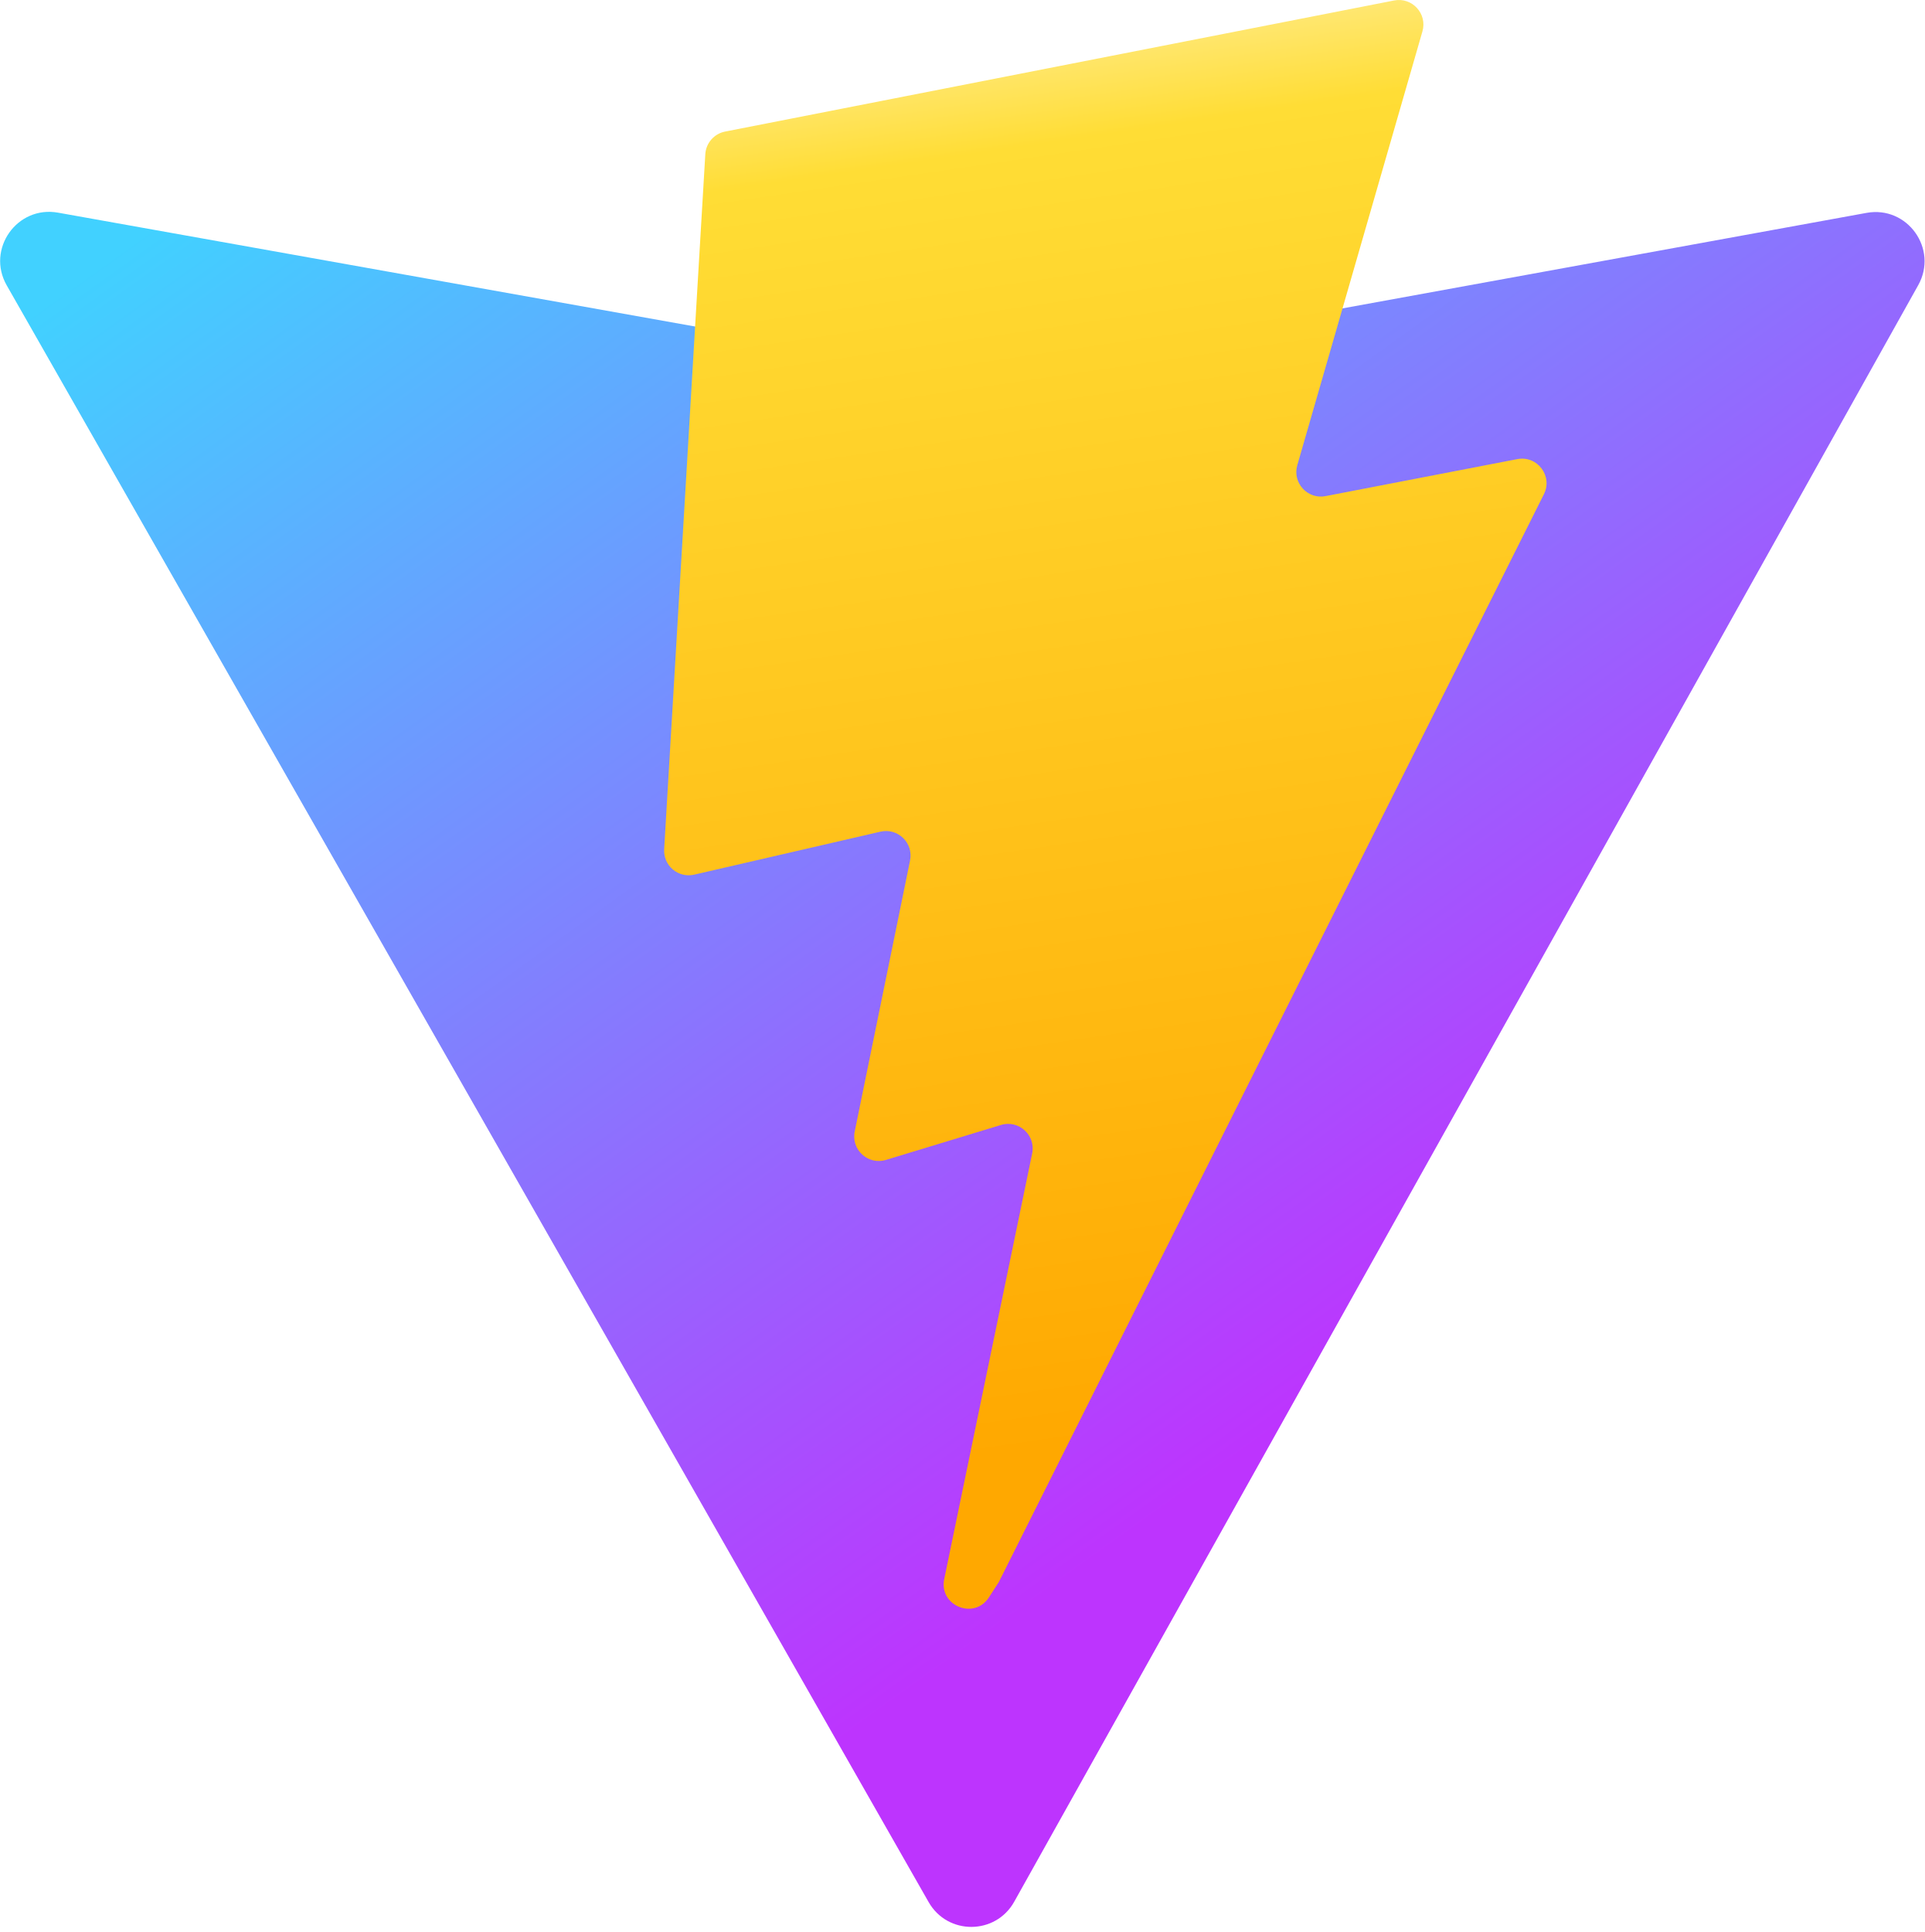
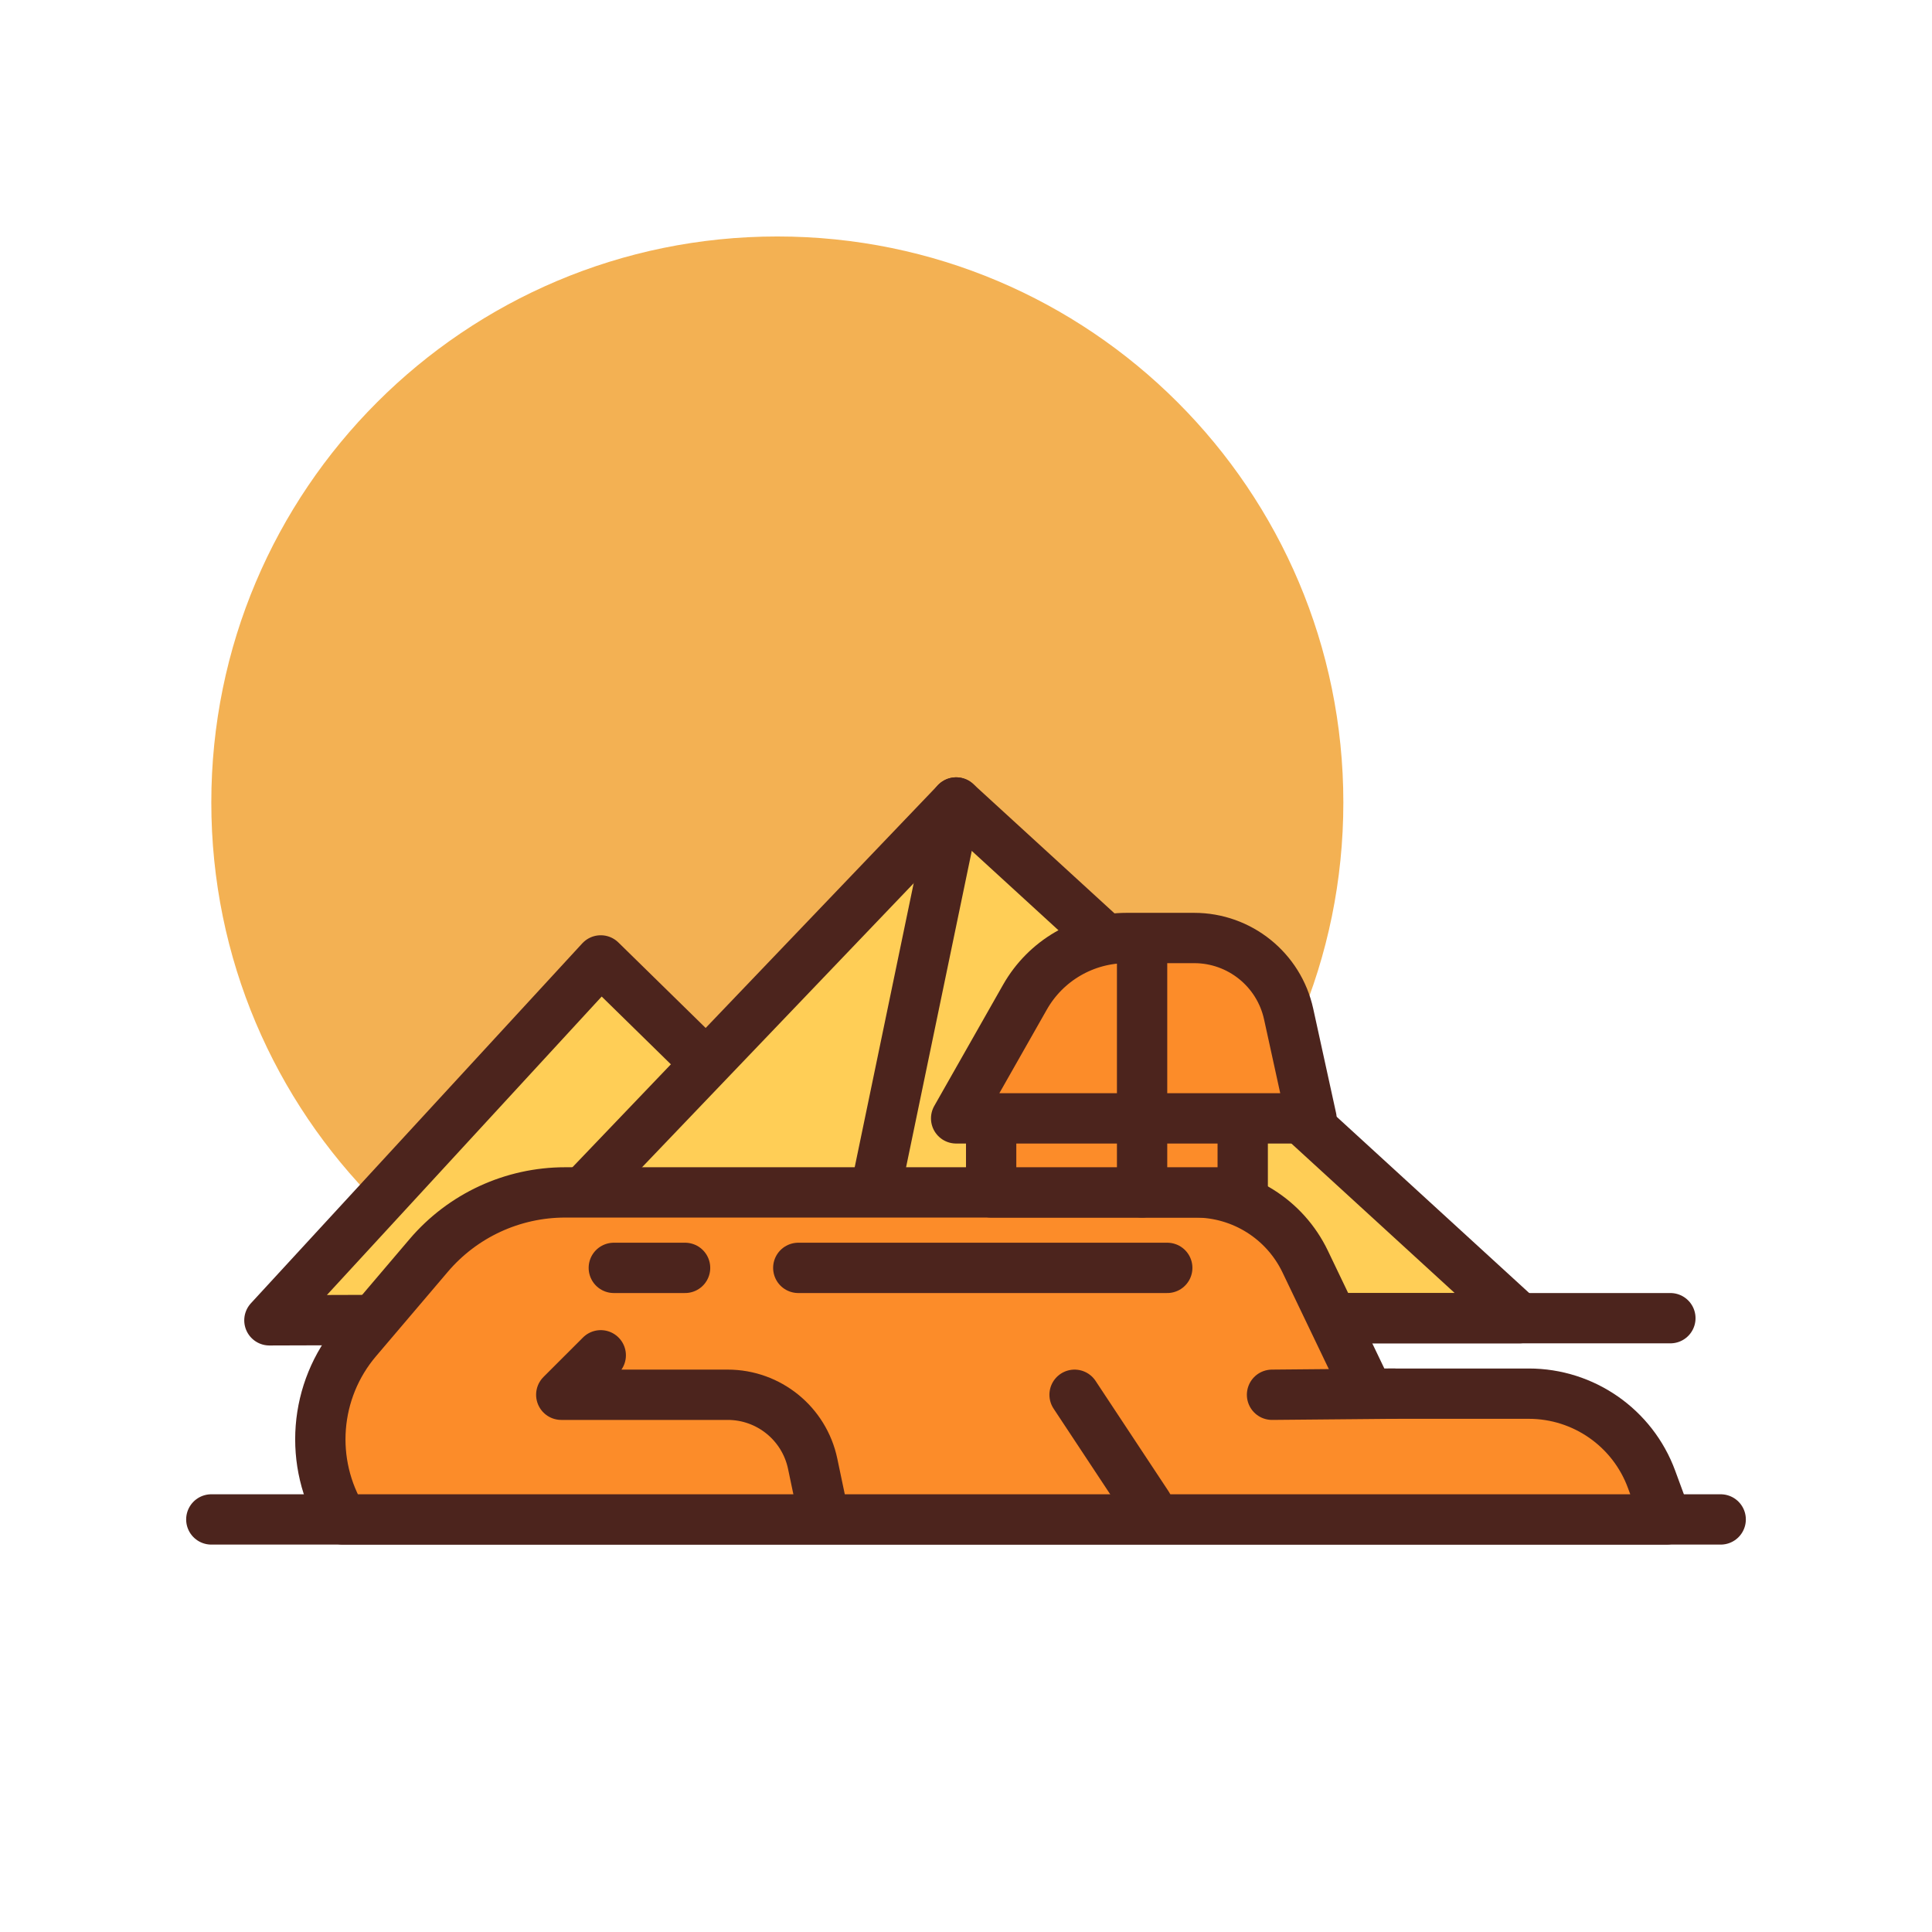
- <svg xmlns="http://www.w3.org/2000/svg" aria-hidden="true" role="img" class="iconify iconify--logos" width="31.88" height="32" preserveAspectRatio="xMidYMid meet" viewBox="0 0 256 257">
-   <defs>
-     <linearGradient id="IconifyId1813088fe1fbc01fb466" x1="-.828%" x2="57.636%" y1="7.652%" y2="78.411%">
-       <stop offset="0%" stop-color="#41D1FF" />
-       <stop offset="100%" stop-color="#BD34FE" />
-     </linearGradient>
-     <linearGradient id="IconifyId1813088fe1fbc01fb467" x1="43.376%" x2="50.316%" y1="2.242%" y2="89.03%">
-       <stop offset="0%" stop-color="#FFEA83" />
-       <stop offset="8.333%" stop-color="#FFDD35" />
-       <stop offset="100%" stop-color="#FFA800" />
-     </linearGradient>
-   </defs>
-   <path fill="url(#IconifyId1813088fe1fbc01fb466)" d="M255.153 37.938L134.897 252.976c-2.483 4.44-8.862 4.466-11.382.048L.875 37.958c-2.746-4.814 1.371-10.646 6.827-9.67l120.385 21.517a6.537 6.537 0 0 0 2.322-.004l117.867-21.483c5.438-.991 9.574 4.796 6.877 9.62Z" />
-   <path fill="url(#IconifyId1813088fe1fbc01fb467)" d="M185.432.063L96.44 17.501a3.268 3.268 0 0 0-2.634 3.014l-5.474 92.456a3.268 3.268 0 0 0 3.997 3.378l24.777-5.718c2.318-.535 4.413 1.507 3.936 3.838l-7.361 36.047c-.495 2.426 1.782 4.5 4.151 3.78l15.304-4.649c2.372-.72 4.652 1.36 4.15 3.788l-11.698 56.621c-.732 3.542 3.979 5.473 5.943 2.437l1.313-2.028l72.516-144.72c1.215-2.423-.88-5.186-3.54-4.672l-25.505 4.922c-2.396.462-4.435-1.77-3.759-4.114l16.646-57.705c.677-2.35-1.37-4.583-3.769-4.113Z" />
+ <svg xmlns="http://www.w3.org/2000/svg" width="255px" height="255px" viewBox="-6.4 -6.4 76.80 76.80" fill="#000000">
+   <g id="SVGRepo_bgCarrier" stroke-width="0" />
+   <g id="SVGRepo_tracerCarrier" stroke-linecap="round" stroke-linejoin="round" />
+   <g id="SVGRepo_iconCarrier">
+     <g id="egypt">
+       <circle cx="24.5" cy="25.5" r="22.5" style="fill:#f3b153" />
+       <line x1="2" y1="54" x2="62" y2="54" style="fill:none;stroke:#4c241d;stroke-linecap:round;stroke-linejoin:round;stroke-width:2px" />
+       <polygon points="4.309 46.085 17.481 31.778 32 46 4.309 46.085" style="fill:#ffce56;stroke:#4c241d;stroke-linecap:round;stroke-linejoin:round;stroke-width:2px" />
+       <polygon points="12 46 31.608 25.5 54 46 12 46" style="fill:#ffce56;stroke:#4c241d;stroke-linecap:round;stroke-linejoin:round;stroke-width:2px" />
+       <line x1="31.608" y1="25.5" x2="27.495" y2="45.306" style="fill:none;stroke:#4c241d;stroke-linecap:round;stroke-linejoin:round;stroke-width:2px" />
+       <path d="M7.232,54h0a6.1,6.1,0,0,1,.557-7.14l2.851-3.352A7.121,7.121,0,0,1,16.064,41H41.118a4.839,4.839,0,0,1,4.364,2.747L48,49h6.372a5.2,5.2,0,0,1,4.88,3.405L59.839,54Z" style="fill:#fc8c29;stroke:#4c241d;stroke-linecap:round;stroke-linejoin:round;stroke-width:2px" />
+       <path d="M26.342,53.868l-.437-2.082a3.451,3.451,0,0,0-3.377-2.742H15.911l1.57-1.569" style="fill:none;stroke:#4c241d;stroke-linecap:round;stroke-linejoin:round;stroke-width:2px" />
+       <line x1="36.316" y1="49.044" x2="39.219" y2="53.435" style="fill:none;stroke:#4c241d;stroke-linecap:round;stroke-linejoin:round;stroke-width:2px" />
+       <line x1="49" y1="49" x2="44.165" y2="49.044" style="fill:none;stroke:#4c241d;stroke-linecap:round;stroke-linejoin:round;stroke-width:2px" />
+       <rect x="33" y="38" width="10" height="3" style="fill:#fc8c29;stroke:#4c241d;stroke-linecap:round;stroke-linejoin:round;stroke-width:2px" />
+       <path d="M31.608,38.057l2.736-4.819a4.642,4.642,0,0,1,4.037-2.351H41.07a3.844,3.844,0,0,1,3.756,3.024l.908,4.146Z" style="fill:#fc8c29;stroke:#4c241d;stroke-linecap:round;stroke-linejoin:round;stroke-width:2px" />
+       <line x1="39" y1="41" x2="39" y2="31" style="fill:none;stroke:#4c241d;stroke-linecap:round;stroke-linejoin:round;stroke-width:2px" />
+       <line x1="20.833" y1="44" x2="18" y2="44" style="fill:none;stroke:#4c241d;stroke-linecap:round;stroke-linejoin:round;stroke-width:2px" />
+       <line x1="40" y1="44" x2="25.333" y2="44" style="fill:none;stroke:#4c241d;stroke-linecap:round;stroke-linejoin:round;stroke-width:2px" />
+       <line x1="47" y1="46" x2="60" y2="46" style="fill:none;stroke:#4c241d;stroke-linecap:round;stroke-linejoin:round;stroke-width:2px" />
+     </g>
+   </g>
</svg>
